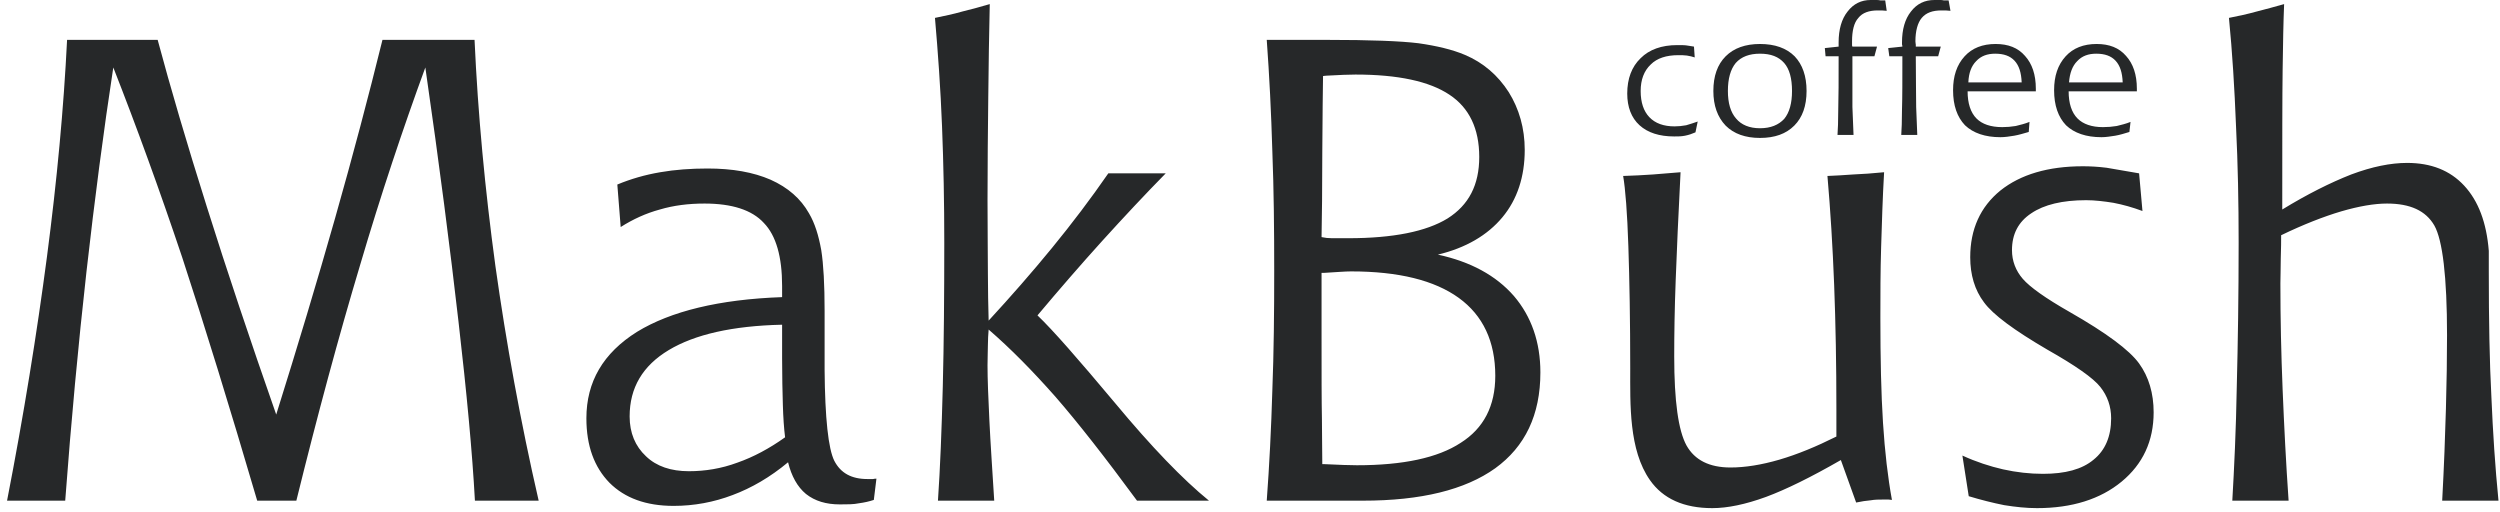
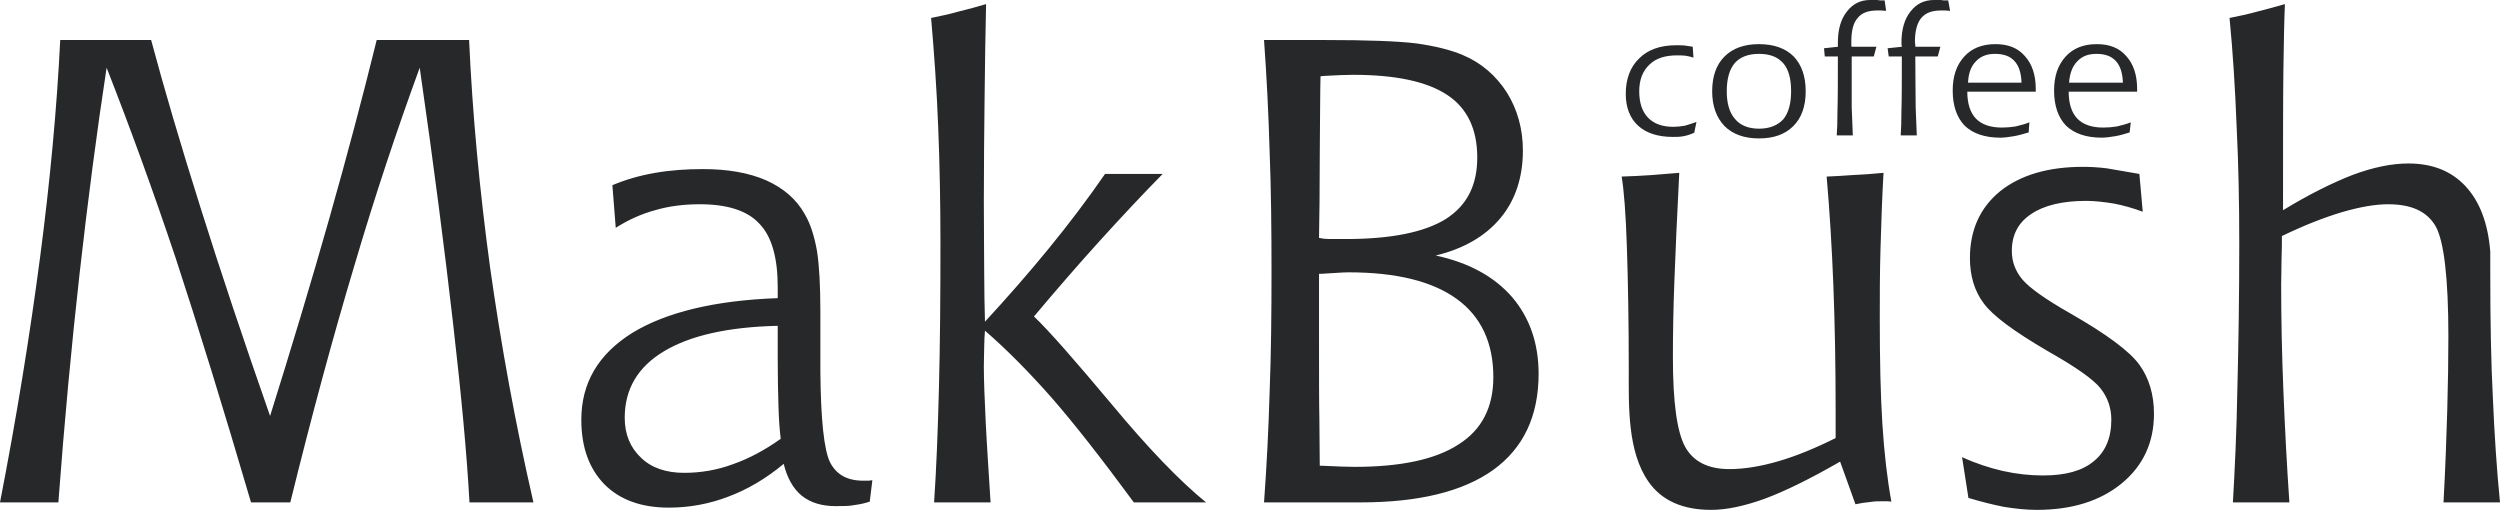
- <svg xmlns="http://www.w3.org/2000/svg" width="259" height="53" viewBox="0 0 259 53" fill="none">
-   <path d="M175.496 4.828L175.573 5.948C175.341 5.871 175.032 5.793 174.762 5.755C174.492 5.716 174.183 5.716 173.874 5.716C172.638 5.716 171.672 6.025 171.016 6.682C170.32 7.338 169.973 8.265 169.973 9.424C169.973 10.621 170.282 11.509 170.861 12.127C171.479 12.784 172.367 13.093 173.487 13.093C173.874 13.093 174.26 13.054 174.685 12.977C175.071 12.861 175.457 12.745 175.882 12.591L175.65 13.711C175.303 13.865 174.955 13.981 174.569 14.059C174.183 14.136 173.835 14.136 173.449 14.136C171.904 14.136 170.707 13.749 169.857 12.977C169.007 12.205 168.582 11.085 168.582 9.694C168.582 8.149 169.046 6.913 169.973 6.025C170.861 5.137 172.136 4.673 173.758 4.673C174.183 4.673 174.53 4.673 174.762 4.712C175.032 4.751 175.264 4.789 175.496 4.828ZM182.332 5.562C181.25 5.562 180.401 5.871 179.821 6.527C179.281 7.184 179.01 8.149 179.01 9.424C179.01 10.66 179.281 11.625 179.86 12.282C180.401 12.938 181.25 13.286 182.332 13.286C183.452 13.286 184.263 12.938 184.842 12.32C185.383 11.664 185.653 10.698 185.653 9.424C185.653 8.111 185.383 7.145 184.842 6.527C184.263 5.871 183.452 5.562 182.332 5.562ZM182.332 4.557C183.877 4.557 185.074 4.982 185.924 5.832C186.735 6.682 187.16 7.879 187.16 9.424C187.16 10.969 186.735 12.166 185.885 13.016C185.035 13.865 183.877 14.29 182.332 14.29C180.826 14.29 179.628 13.865 178.779 13.016C177.929 12.127 177.504 10.93 177.504 9.424C177.504 7.879 177.929 6.682 178.779 5.832C179.628 4.982 180.826 4.557 182.332 4.557ZM195.309 0.039L195.463 1.12C195.27 1.12 195.116 1.081 194.961 1.081C194.845 1.081 194.691 1.081 194.537 1.081C193.648 1.081 192.953 1.313 192.528 1.854C192.065 2.356 191.872 3.206 191.872 4.287C191.872 4.442 191.872 4.557 191.872 4.635C191.872 4.712 191.872 4.789 191.91 4.828L194.459 4.828L194.189 5.832L191.91 5.832C191.91 8.111 191.91 9.887 191.91 11.085C191.949 12.282 191.987 13.247 192.026 13.981L190.365 13.981C190.404 13.441 190.443 12.552 190.443 11.316C190.481 10.119 190.481 8.304 190.481 5.832L189.129 5.832L189.052 4.982L190.481 4.828C190.481 4.789 190.481 4.712 190.481 4.596C190.481 4.519 190.481 4.442 190.481 4.403C190.481 3.051 190.79 1.97 191.408 1.197C192.026 0.386 192.837 -1.2476e-06 193.803 -1.20539e-06C194.034 -1.19527e-06 194.228 -1.18682e-06 194.343 -1.18176e-06C194.498 -1.17501e-06 194.652 -1.16825e-06 194.807 0.039C194.884 0.039 194.961 0.039 195.077 0.039C195.193 0.039 195.27 0.039 195.309 0.039ZM201.875 0.039L202.068 1.12C201.875 1.12 201.72 1.081 201.566 1.081C201.411 1.081 201.257 1.081 201.141 1.081C200.214 1.081 199.557 1.313 199.094 1.854C198.669 2.356 198.437 3.206 198.437 4.287C198.437 4.442 198.476 4.557 198.476 4.635C198.476 4.712 198.476 4.789 198.476 4.828L201.064 4.828L200.793 5.832L198.476 5.832C198.476 8.111 198.515 9.887 198.515 11.085C198.553 12.282 198.592 13.247 198.63 13.981L196.97 13.981C197.008 13.441 197.047 12.552 197.047 11.316C197.086 10.119 197.086 8.304 197.086 5.832L195.734 5.832L195.618 4.982L197.086 4.828C197.086 4.789 197.086 4.712 197.047 4.596C197.047 4.519 197.047 4.442 197.047 4.403C197.047 3.051 197.356 1.97 197.974 1.197C198.592 0.386 199.403 -9.60601e-07 200.407 -9.16708e-07C200.639 -9.06578e-07 200.793 -8.99825e-07 200.948 -8.93072e-07C201.102 -8.86319e-07 201.257 -8.79567e-07 201.373 0.039C201.45 0.039 201.566 0.039 201.682 0.039C201.797 0.039 201.875 0.039 201.875 0.039ZM210.912 9.462L203.844 9.462C203.844 10.698 204.153 11.664 204.771 12.282C205.351 12.861 206.239 13.17 207.436 13.17C207.9 13.17 208.363 13.132 208.827 13.054C209.29 12.938 209.792 12.822 210.256 12.629L210.178 13.672C209.638 13.827 209.136 13.981 208.672 14.059C208.209 14.136 207.707 14.213 207.243 14.213C205.66 14.213 204.424 13.788 203.574 12.977C202.763 12.127 202.338 10.93 202.338 9.347C202.338 7.879 202.724 6.72 203.535 5.832C204.308 4.982 205.389 4.557 206.741 4.557C208.054 4.557 209.058 4.944 209.792 5.793C210.526 6.604 210.912 7.724 210.912 9.192L210.912 9.462ZM209.445 8.535C209.406 7.531 209.174 6.798 208.711 6.295C208.247 5.793 207.591 5.562 206.702 5.562C205.891 5.562 205.235 5.793 204.733 6.334C204.231 6.836 203.96 7.57 203.922 8.535L209.445 8.535ZM221.379 9.462L214.311 9.462C214.311 10.698 214.62 11.664 215.238 12.282C215.817 12.861 216.706 13.17 217.864 13.17C218.366 13.17 218.83 13.132 219.293 13.054C219.757 12.938 220.259 12.822 220.722 12.629L220.606 13.672C220.104 13.827 219.602 13.981 219.139 14.059C218.637 14.136 218.173 14.213 217.71 14.213C216.126 14.213 214.89 13.788 214.041 12.977C213.23 12.127 212.805 10.93 212.805 9.347C212.805 7.879 213.191 6.72 214.002 5.832C214.775 4.982 215.856 4.557 217.208 4.557C218.521 4.557 219.525 4.944 220.259 5.793C220.993 6.604 221.379 7.724 221.379 9.192L221.379 9.462ZM219.911 8.535C219.873 7.531 219.641 6.798 219.177 6.295C218.714 5.793 218.057 5.562 217.169 5.562C216.358 5.562 215.701 5.793 215.199 6.334C214.697 6.836 214.427 7.57 214.35 8.535L219.911 8.535Z" fill="#262829" />
-   <path d="M6.949 4.132L16.334 4.132C17.648 9.037 19.347 14.831 21.432 21.435C23.518 28.078 25.913 35.223 28.616 42.948C30.818 35.919 32.865 29.121 34.718 22.594C36.572 16.067 38.194 9.926 39.623 4.132L49.163 4.132C49.511 11.818 50.245 19.62 51.326 27.576C52.446 35.532 53.914 43.643 55.806 51.869L49.202 51.869C48.931 46.887 48.352 40.708 47.502 33.331C46.653 25.915 45.533 17.148 44.065 6.99C41.748 13.325 39.469 20.122 37.306 27.46C35.105 34.798 32.903 42.948 30.702 51.869L26.646 51.869C23.788 42.137 21.201 33.756 18.883 26.688C16.527 19.659 14.133 13.093 11.738 6.99C10.734 13.556 9.807 20.624 8.957 28.155C8.108 35.725 7.374 43.604 6.756 51.869L0.731 51.869C2.469 42.948 3.821 34.528 4.864 26.61C5.906 18.654 6.602 11.162 6.949 4.132ZM90.798 49.591L90.528 51.792C90.064 51.947 89.562 52.062 88.983 52.14C88.442 52.256 87.785 52.256 87.013 52.256C85.584 52.256 84.425 51.908 83.498 51.174C82.61 50.44 81.992 49.32 81.644 47.891C79.79 49.436 77.859 50.556 75.89 51.29C73.959 52.024 71.912 52.41 69.787 52.41C66.929 52.41 64.728 51.599 63.144 50.016C61.561 48.393 60.75 46.192 60.75 43.334C60.75 39.549 62.488 36.575 66.002 34.374C69.478 32.249 74.499 31.013 81.026 30.782L81.026 29.623C81.026 26.61 80.409 24.409 79.134 23.096C77.898 21.744 75.812 21.088 72.993 21.088C71.332 21.088 69.787 21.281 68.358 21.706C66.929 22.092 65.578 22.71 64.303 23.521L63.955 19.118C65.346 18.538 66.814 18.114 68.397 17.843C69.942 17.573 71.603 17.457 73.302 17.457C75.89 17.457 78.052 17.843 79.829 18.616C81.644 19.427 82.957 20.585 83.807 22.092C84.425 23.134 84.811 24.409 85.082 25.915C85.314 27.383 85.429 29.507 85.429 32.211L85.429 36.884L85.429 38.313C85.468 43.334 85.816 46.501 86.433 47.737C87.09 49.011 88.21 49.629 89.871 49.629C90.103 49.629 90.296 49.629 90.45 49.629C90.566 49.591 90.682 49.591 90.798 49.591ZM81.026 33.64C75.89 33.756 71.989 34.644 69.285 36.266C66.582 37.888 65.23 40.167 65.23 43.141C65.23 44.84 65.809 46.231 66.929 47.273C68.011 48.316 69.517 48.818 71.371 48.818C73.032 48.818 74.731 48.548 76.392 47.93C78.052 47.351 79.713 46.462 81.335 45.304C81.219 44.377 81.142 43.257 81.104 41.944C81.065 40.63 81.026 39.008 81.026 37.116L81.026 33.64ZM102.423 33.215C104.702 30.743 106.903 28.233 108.989 25.684C111.074 23.134 113.006 20.585 114.821 17.959L120.769 17.959C118.606 20.161 116.404 22.517 114.164 24.988C111.963 27.422 109.723 30.009 107.483 32.674C109.066 34.181 111.731 37.232 115.516 41.75C119.301 46.308 122.545 49.668 125.249 51.869L117.795 51.869C114.473 47.351 111.654 43.759 109.336 41.094C106.98 38.429 104.702 36.112 102.423 34.142C102.384 34.644 102.346 35.185 102.346 35.764C102.346 36.305 102.307 37 102.307 37.85C102.307 39.24 102.384 41.171 102.5 43.566C102.616 45.96 102.809 48.741 103.002 51.869L97.171 51.869C97.402 48.509 97.557 44.57 97.673 40.051C97.788 35.532 97.827 30.55 97.827 25.143C97.827 21.01 97.75 16.994 97.595 13.093C97.441 9.153 97.171 5.407 96.862 1.854C97.788 1.661 98.754 1.468 99.681 1.197C100.646 0.965 101.612 0.695 102.539 0.425C102.462 3.514 102.423 6.759 102.384 10.158C102.346 13.595 102.307 17.11 102.307 20.74C102.307 24.1 102.346 26.61 102.346 28.349C102.346 30.048 102.384 31.67 102.423 33.215ZM136.913 24.564C137.26 24.641 137.608 24.679 137.994 24.679C138.38 24.679 138.96 24.679 139.693 24.679C144.328 24.679 147.765 23.984 149.967 22.632C152.168 21.242 153.25 19.156 153.25 16.26C153.25 13.325 152.207 11.162 150.16 9.81C148.074 8.419 144.83 7.724 140.427 7.724C139.771 7.724 138.767 7.763 137.415 7.84C137.26 7.84 137.144 7.879 137.067 7.879C137.029 9.231 137.029 11.857 136.99 15.719C136.99 19.581 136.951 22.517 136.913 24.564ZM136.99 48.084C137.029 48.084 137.106 48.084 137.183 48.084C138.767 48.162 139.887 48.2 140.582 48.2C145.371 48.2 148.963 47.428 151.319 45.883C153.713 44.377 154.911 42.059 154.911 38.931C154.911 35.378 153.636 32.674 151.126 30.859C148.615 29.044 144.907 28.117 139.964 28.117C139.384 28.117 138.458 28.194 137.144 28.271L136.913 28.271L136.913 34.798C136.913 38.738 136.913 41.596 136.951 43.373C136.951 45.149 136.99 46.733 136.99 48.084ZM131.235 51.869C131.506 48.2 131.699 44.377 131.815 40.437C131.969 36.459 132.008 32.327 132.008 28.078C132.008 23.791 131.969 19.659 131.815 15.681C131.699 11.702 131.506 7.84 131.235 4.132L137.531 4.132C141.895 4.132 145.062 4.248 146.954 4.48C148.847 4.75 150.469 5.137 151.744 5.677C153.675 6.488 155.181 7.802 156.301 9.54C157.382 11.277 157.962 13.286 157.962 15.526C157.962 18.307 157.189 20.663 155.644 22.517C154.1 24.37 151.859 25.684 148.963 26.379C152.362 27.113 154.988 28.542 156.842 30.666C158.657 32.79 159.584 35.455 159.584 38.583C159.584 42.986 158 46.269 154.911 48.509C151.782 50.749 147.225 51.869 141.2 51.869L131.235 51.869ZM190.713 47.66C187.624 49.436 185.036 50.711 182.95 51.483C180.826 52.256 178.972 52.642 177.389 52.642C174.453 52.642 172.291 51.676 170.939 49.745C168.737 46.617 168.892 41.866 168.892 38.158C168.892 33.254 168.815 29.005 168.699 25.529C168.583 22.015 168.39 19.581 168.158 18.23C169.201 18.191 170.244 18.152 171.248 18.075C172.252 17.998 173.217 17.921 174.106 17.843C173.874 22.246 173.72 25.954 173.604 28.966C173.488 31.979 173.449 34.644 173.449 36.923C173.449 41.557 173.874 44.608 174.724 46.153C175.573 47.66 177.08 48.432 179.281 48.432C180.787 48.432 182.487 48.162 184.341 47.621C186.195 47.08 188.164 46.269 190.25 45.226L190.25 42.368C190.25 37.811 190.173 33.524 190.018 29.507C189.864 25.529 189.632 21.783 189.323 18.23C190.134 18.191 191.022 18.152 191.988 18.075C192.953 18.036 194.035 17.959 195.193 17.843C195.039 20.508 194.962 23.096 194.885 25.606C194.807 28.117 194.807 30.55 194.807 32.906C194.807 37.154 194.885 40.785 195.078 43.797C195.271 46.81 195.58 49.475 196.005 51.792C195.889 51.792 195.773 51.754 195.657 51.754C195.502 51.754 195.309 51.754 195.039 51.754C194.653 51.754 194.228 51.754 193.803 51.831C193.34 51.869 192.838 51.947 192.297 52.062L190.713 47.66ZM221.611 17.959L221.959 21.86C220.916 21.474 219.95 21.203 218.946 21.01C217.981 20.856 217.015 20.74 216.127 20.74C213.655 20.74 211.762 21.203 210.449 22.092C209.097 22.98 208.441 24.255 208.441 25.915C208.441 27.035 208.827 28.04 209.561 28.889C210.295 29.739 211.917 30.898 214.427 32.327C218.212 34.489 220.607 36.266 221.611 37.657C222.615 39.047 223.117 40.746 223.117 42.716C223.117 45.69 221.997 48.084 219.796 49.9C217.594 51.715 214.659 52.642 211.029 52.642C209.947 52.642 208.827 52.526 207.63 52.333C206.471 52.101 205.235 51.792 203.961 51.406L203.304 47.196C204.733 47.853 206.162 48.316 207.514 48.625C208.904 48.934 210.295 49.089 211.647 49.089C213.964 49.089 215.702 48.625 216.899 47.621C218.096 46.655 218.714 45.226 218.714 43.334C218.714 42.098 218.328 41.017 217.594 40.09C216.861 39.163 215.045 37.888 212.11 36.227C208.673 34.219 206.471 32.597 205.544 31.322C204.579 30.048 204.115 28.464 204.115 26.649C204.115 23.753 205.158 21.435 207.244 19.736C209.329 18.075 212.187 17.225 215.779 17.225C216.513 17.225 217.324 17.264 218.251 17.38C219.178 17.534 220.298 17.727 221.611 17.959ZM236.635 0.425C236.558 2.24 236.519 4.48 236.481 7.222C236.442 9.926 236.442 14.754 236.442 21.706C239.03 20.122 241.424 18.925 243.587 18.075C245.75 17.264 247.681 16.878 249.38 16.878C251.852 16.878 253.822 17.65 255.29 19.234C256.757 20.817 257.607 23.057 257.839 25.993L257.839 28.194C257.839 33.176 257.916 37.463 258.109 41.133C258.263 44.763 258.495 48.355 258.843 51.869L253.011 51.869C253.204 48.278 253.32 45.111 253.397 42.368C253.474 39.626 253.513 37.077 253.513 34.721C253.513 28.657 253.049 24.872 252.2 23.366C251.311 21.821 249.689 21.088 247.295 21.088C245.982 21.088 244.398 21.358 242.544 21.899C240.729 22.439 238.643 23.25 236.326 24.37C236.326 24.872 236.326 25.722 236.287 26.804C236.287 27.924 236.249 28.773 236.249 29.353C236.249 32.945 236.326 36.614 236.481 40.399C236.635 44.145 236.828 47.969 237.099 51.869L231.267 51.869C231.46 48.509 231.653 44.57 231.73 40.051C231.846 35.532 231.923 30.55 231.923 25.143C231.923 21.01 231.846 16.994 231.653 13.093C231.498 9.153 231.267 5.407 230.919 1.854C231.885 1.661 232.811 1.468 233.777 1.197C234.704 0.965 235.669 0.695 236.635 0.425Z" fill="#262829" />
+ <svg xmlns="http://www.w3.org/2000/svg" width="230" height="47" viewBox="0 0 230 47" fill="none">
+   <path d="M155.73 4.302L155.799 5.3C155.593 5.231 155.317 5.162 155.076 5.128C154.836 5.094 154.56 5.094 154.285 5.094C153.184 5.094 152.323 5.369 151.738 5.954C151.119 6.539 150.809 7.365 150.809 8.397C150.809 9.464 151.084 10.256 151.6 10.806C152.151 11.392 152.943 11.667 153.941 11.667C154.285 11.667 154.629 11.633 155.008 11.564C155.352 11.46 155.696 11.357 156.075 11.22L155.868 12.218C155.558 12.355 155.249 12.459 154.904 12.527C154.56 12.596 154.251 12.596 153.906 12.596C152.53 12.596 151.463 12.252 150.706 11.564C149.949 10.875 149.57 9.877 149.57 8.638C149.57 7.262 149.983 6.16 150.809 5.369C151.6 4.577 152.736 4.164 154.182 4.164C154.56 4.164 154.87 4.164 155.076 4.199C155.317 4.233 155.524 4.268 155.73 4.302ZM161.822 4.956C160.858 4.956 160.101 5.231 159.585 5.816C159.103 6.401 158.862 7.262 158.862 8.397C158.862 9.499 159.103 10.359 159.619 10.944C160.101 11.529 160.858 11.839 161.822 11.839C162.82 11.839 163.543 11.529 164.059 10.979C164.541 10.393 164.782 9.533 164.782 8.397C164.782 7.227 164.541 6.367 164.059 5.816C163.543 5.231 162.82 4.956 161.822 4.956ZM161.822 4.061C163.199 4.061 164.265 4.44 165.023 5.197C165.745 5.954 166.124 7.021 166.124 8.397C166.124 9.774 165.745 10.841 164.988 11.598C164.231 12.355 163.199 12.734 161.822 12.734C160.48 12.734 159.413 12.355 158.656 11.598C157.899 10.806 157.52 9.74 157.52 8.397C157.52 7.021 157.899 5.954 158.656 5.197C159.413 4.44 160.48 4.061 161.822 4.061ZM173.386 0.034L173.523 0.998C173.351 0.998 173.214 0.964 173.076 0.964C172.973 0.964 172.835 0.964 172.697 0.964C171.906 0.964 171.286 1.17 170.908 1.652C170.495 2.099 170.323 2.857 170.323 3.82C170.323 3.958 170.323 4.061 170.323 4.13C170.323 4.199 170.323 4.268 170.357 4.302L172.628 4.302L172.388 5.197L170.357 5.197C170.357 7.227 170.357 8.81 170.357 9.877C170.391 10.944 170.426 11.805 170.46 12.459L168.98 12.459C169.015 11.977 169.049 11.185 169.049 10.084C169.084 9.017 169.084 7.399 169.084 5.197L167.879 5.197L167.81 4.44L169.084 4.302C169.084 4.268 169.084 4.199 169.084 4.095C169.084 4.027 169.084 3.958 169.084 3.923C169.084 2.719 169.359 1.755 169.91 1.067C170.46 0.344 171.183 6.51767e-06 172.043 6.55528e-06C172.25 6.56431e-06 172.422 6.57183e-06 172.525 6.57634e-06C172.663 6.58236e-06 172.801 6.58838e-06 172.938 0.034C173.007 0.034 173.076 0.034 173.179 0.034C173.282 0.034 173.351 0.034 173.386 0.034ZM179.236 0.034L179.408 0.998C179.236 0.998 179.099 0.964 178.961 0.964C178.823 0.964 178.686 0.964 178.582 0.964C177.756 0.964 177.171 1.17 176.758 1.652C176.38 2.099 176.173 2.857 176.173 3.82C176.173 3.958 176.208 4.061 176.208 4.13C176.208 4.199 176.208 4.268 176.208 4.302L178.514 4.302L178.273 5.197L176.208 5.197C176.208 7.227 176.242 8.81 176.242 9.877C176.277 10.944 176.311 11.805 176.345 12.459L174.865 12.459C174.9 11.977 174.934 11.185 174.934 10.084C174.969 9.017 174.969 7.399 174.969 5.197L173.764 5.197L173.661 4.44L174.969 4.302C174.969 4.268 174.969 4.199 174.934 4.095C174.934 4.027 174.934 3.958 174.934 3.923C174.934 2.719 175.21 1.755 175.76 1.067C176.311 0.344 177.034 6.77342e-06 177.928 6.81253e-06C178.135 6.82155e-06 178.273 6.82757e-06 178.41 6.83359e-06C178.548 6.83961e-06 178.686 6.84562e-06 178.789 0.034C178.858 0.034 178.961 0.034 179.064 0.034C179.167 0.034 179.236 0.034 179.236 0.034ZM187.29 8.432L180.991 8.432C180.991 9.533 181.267 10.393 181.817 10.944C182.334 11.46 183.125 11.736 184.192 11.736C184.605 11.736 185.018 11.701 185.431 11.633C185.844 11.529 186.292 11.426 186.704 11.254L186.636 12.183C186.154 12.321 185.706 12.459 185.293 12.527C184.88 12.596 184.433 12.665 184.02 12.665C182.609 12.665 181.508 12.286 180.751 11.564C180.028 10.806 179.649 9.74 179.649 8.329C179.649 7.021 179.993 5.988 180.716 5.197C181.404 4.44 182.368 4.061 183.573 4.061C184.743 4.061 185.638 4.405 186.292 5.162C186.945 5.885 187.29 6.883 187.29 8.191L187.29 8.432ZM185.982 7.606C185.947 6.711 185.741 6.057 185.328 5.61C184.915 5.162 184.33 4.956 183.538 4.956C182.816 4.956 182.23 5.162 181.783 5.644C181.336 6.092 181.095 6.745 181.06 7.606L185.982 7.606ZM196.616 8.432L190.318 8.432C190.318 9.533 190.593 10.393 191.144 10.944C191.66 11.46 192.452 11.736 193.484 11.736C193.932 11.736 194.345 11.701 194.758 11.633C195.171 11.529 195.618 11.426 196.031 11.254L195.928 12.183C195.48 12.321 195.033 12.459 194.62 12.527C194.173 12.596 193.76 12.665 193.347 12.665C191.936 12.665 190.834 12.286 190.077 11.564C189.355 10.806 188.976 9.74 188.976 8.329C188.976 7.021 189.32 5.988 190.043 5.197C190.731 4.44 191.695 4.061 192.899 4.061C194.069 4.061 194.964 4.405 195.618 5.162C196.272 5.885 196.616 6.883 196.616 8.191L196.616 8.432ZM195.308 7.606C195.274 6.711 195.068 6.057 194.655 5.61C194.242 5.162 193.656 4.956 192.865 4.956C192.142 4.956 191.557 5.162 191.11 5.644C190.662 6.092 190.421 6.745 190.353 7.606L195.308 7.606Z" fill="#262829" />
+   <path d="M5.541 3.682L13.904 3.682C15.074 8.053 16.588 13.216 18.447 19.101C20.305 25.02 22.439 31.387 24.848 38.27C26.81 32.007 28.634 25.949 30.286 20.133C31.938 14.317 33.383 8.845 34.657 3.682L43.157 3.682C43.467 10.531 44.121 17.483 45.084 24.573C46.083 31.662 47.39 38.89 49.077 46.22L43.192 46.22C42.951 41.781 42.434 36.274 41.677 29.701C40.92 23.093 39.922 15.28 38.614 6.229C36.55 11.873 34.519 17.93 32.592 24.469C30.63 31.008 28.668 38.27 26.707 46.22L23.093 46.22C20.546 37.547 18.24 30.079 16.175 23.781C14.076 17.517 11.942 11.667 9.808 6.229C8.914 12.08 8.088 18.378 7.331 25.089C6.573 31.834 5.919 38.855 5.369 46.22L-2.0038e-06 46.22C1.549 38.27 2.753 30.767 3.682 23.712C4.612 16.623 5.231 9.946 5.541 3.682ZM80.257 44.19L80.016 46.151C79.603 46.289 79.156 46.392 78.64 46.461C78.158 46.564 77.573 46.564 76.885 46.564C75.611 46.564 74.579 46.255 73.753 45.601C72.961 44.947 72.411 43.949 72.101 42.675C70.449 44.052 68.728 45.05 66.973 45.704C65.252 46.358 63.428 46.702 61.535 46.702C58.989 46.702 57.027 45.979 55.616 44.568C54.205 43.123 53.482 41.161 53.482 38.614C53.482 35.242 55.031 32.592 58.163 30.63C61.26 28.737 65.734 27.636 71.55 27.429L71.55 26.397C71.55 23.712 71 21.751 69.864 20.581C68.763 19.376 66.904 18.791 64.392 18.791C62.912 18.791 61.535 18.963 60.262 19.341C58.989 19.686 57.784 20.236 56.648 20.959L56.339 17.036C57.577 16.519 58.885 16.141 60.296 15.9C61.673 15.659 63.153 15.556 64.667 15.556C66.973 15.556 68.9 15.9 70.483 16.588C72.101 17.311 73.271 18.343 74.028 19.686C74.579 20.615 74.923 21.751 75.164 23.093C75.37 24.401 75.474 26.294 75.474 28.703L75.474 32.867L75.474 34.14C75.508 38.614 75.818 41.436 76.368 42.538C76.954 43.673 77.951 44.224 79.431 44.224C79.638 44.224 79.81 44.224 79.948 44.224C80.051 44.19 80.154 44.19 80.257 44.19ZM71.55 29.976C66.973 30.079 63.497 30.871 61.088 32.316C58.679 33.762 57.474 35.792 57.474 38.442C57.474 39.956 57.99 41.195 58.989 42.125C59.952 43.054 61.294 43.501 62.946 43.501C64.426 43.501 65.94 43.26 67.42 42.71C68.9 42.194 70.38 41.402 71.826 40.37C71.722 39.544 71.653 38.545 71.619 37.375C71.585 36.205 71.55 34.76 71.55 33.073L71.55 29.976ZM90.617 29.597C92.647 27.395 94.609 25.158 96.467 22.886C98.326 20.615 100.046 18.343 101.664 16.003L106.964 16.003C105.037 17.965 103.075 20.064 101.079 22.267C99.117 24.435 97.121 26.741 95.125 29.116C96.536 30.458 98.911 33.177 102.283 37.203C105.656 41.264 108.547 44.258 110.956 46.22L104.314 46.22C101.354 42.194 98.842 38.993 96.777 36.618C94.677 34.243 92.647 32.178 90.617 30.423C90.582 30.871 90.548 31.353 90.548 31.869C90.548 32.351 90.513 32.97 90.513 33.727C90.513 34.966 90.582 36.687 90.685 38.821C90.789 40.955 90.961 43.432 91.133 46.22L85.936 46.22C86.142 43.226 86.28 39.716 86.383 35.689C86.487 31.662 86.521 27.223 86.521 22.404C86.521 18.722 86.452 15.143 86.314 11.667C86.177 8.156 85.936 4.818 85.661 1.652C86.487 1.48 87.347 1.308 88.173 1.067C89.033 0.86 89.894 0.619 90.72 0.378C90.651 3.132 90.617 6.023 90.582 9.051C90.548 12.114 90.513 15.246 90.513 18.481C90.513 21.475 90.548 23.712 90.548 25.261C90.548 26.775 90.582 28.221 90.617 29.597ZM121.35 21.888C121.659 21.957 121.969 21.991 122.313 21.991C122.657 21.991 123.174 21.991 123.828 21.991C127.958 21.991 131.02 21.372 132.982 20.168C134.944 18.928 135.908 17.07 135.908 14.489C135.908 11.873 134.978 9.946 133.154 8.741C131.296 7.503 128.405 6.883 124.482 6.883C123.896 6.883 123.002 6.917 121.797 6.986C121.659 6.986 121.556 7.021 121.487 7.021C121.453 8.225 121.453 10.566 121.419 14.007C121.419 17.449 121.384 20.064 121.35 21.888ZM121.419 42.847C121.453 42.847 121.522 42.847 121.591 42.847C123.002 42.916 124 42.951 124.619 42.951C128.887 42.951 132.087 42.262 134.187 40.886C136.321 39.544 137.387 37.479 137.387 34.691C137.387 31.525 136.252 29.116 134.015 27.498C131.778 25.881 128.474 25.055 124.069 25.055C123.552 25.055 122.726 25.123 121.556 25.192L121.35 25.192L121.35 31.008C121.35 34.519 121.35 37.066 121.384 38.649C121.384 40.232 121.419 41.643 121.419 42.847ZM116.291 46.22C116.531 42.951 116.704 39.544 116.807 36.033C116.944 32.488 116.979 28.806 116.979 25.02C116.979 21.2 116.944 17.517 116.807 13.973C116.704 10.428 116.532 6.986 116.291 3.682L121.9 3.682C125.789 3.682 128.611 3.786 130.298 3.992C131.984 4.233 133.43 4.577 134.565 5.059C136.286 5.782 137.628 6.952 138.626 8.501C139.59 10.049 140.106 11.839 140.106 13.835C140.106 16.313 139.418 18.412 138.041 20.064C136.665 21.716 134.669 22.886 132.087 23.506C135.116 24.16 137.456 25.433 139.108 27.326C140.726 29.219 141.552 31.593 141.552 34.381C141.552 38.304 140.141 41.23 137.387 43.226C134.6 45.222 130.539 46.22 125.17 46.22L116.291 46.22ZM169.291 42.469C166.537 44.052 164.232 45.188 162.373 45.876C160.48 46.564 158.828 46.908 157.417 46.908C154.802 46.908 152.874 46.048 151.67 44.327C149.708 41.54 149.846 37.306 149.846 34.003C149.846 29.632 149.777 25.846 149.674 22.749C149.571 19.617 149.398 17.449 149.192 16.244C150.121 16.21 151.05 16.175 151.945 16.106C152.84 16.038 153.7 15.969 154.492 15.9C154.285 19.823 154.148 23.127 154.045 25.812C153.941 28.496 153.907 30.871 153.907 32.901C153.907 37.031 154.285 39.75 155.043 41.127C155.8 42.469 157.142 43.157 159.104 43.157C160.446 43.157 161.96 42.916 163.612 42.434C165.264 41.953 167.019 41.23 168.878 40.301L168.878 37.754C168.878 33.693 168.809 29.873 168.671 26.294C168.534 22.749 168.327 19.41 168.052 16.244C168.775 16.21 169.566 16.175 170.426 16.106C171.287 16.072 172.25 16.003 173.283 15.9C173.145 18.275 173.076 20.581 173.008 22.817C172.939 25.055 172.939 27.223 172.939 29.322C172.939 33.108 173.008 36.343 173.18 39.027C173.352 41.712 173.627 44.086 174.006 46.151C173.902 46.151 173.799 46.117 173.696 46.117C173.558 46.117 173.386 46.117 173.145 46.117C172.801 46.117 172.423 46.117 172.044 46.186C171.631 46.22 171.184 46.289 170.702 46.392L169.291 42.469ZM196.823 16.003L197.133 19.479C196.204 19.135 195.343 18.894 194.449 18.722C193.588 18.584 192.728 18.481 191.936 18.481C189.734 18.481 188.047 18.894 186.877 19.686C185.673 20.477 185.088 21.613 185.088 23.093C185.088 24.091 185.432 24.986 186.086 25.743C186.739 26.5 188.185 27.532 190.422 28.806C193.795 30.733 195.928 32.316 196.823 33.555C197.718 34.794 198.165 36.308 198.165 38.064C198.165 40.714 197.167 42.847 195.206 44.465C193.244 46.083 190.628 46.908 187.393 46.908C186.43 46.908 185.432 46.805 184.365 46.633C183.332 46.427 182.231 46.151 181.095 45.807L180.51 42.056C181.784 42.641 183.057 43.054 184.262 43.329C185.501 43.605 186.739 43.742 187.944 43.742C190.009 43.742 191.558 43.329 192.625 42.434C193.691 41.574 194.242 40.301 194.242 38.614C194.242 37.513 193.898 36.549 193.244 35.723C192.59 34.897 190.973 33.762 188.357 32.282C185.294 30.492 183.332 29.047 182.506 27.911C181.646 26.775 181.233 25.364 181.233 23.747C181.233 21.166 182.162 19.101 184.021 17.586C185.879 16.106 188.426 15.349 191.627 15.349C192.28 15.349 193.003 15.384 193.829 15.487C194.655 15.625 195.653 15.797 196.823 16.003ZM210.211 0.378C210.142 1.996 210.108 3.992 210.073 6.436C210.039 8.845 210.039 13.147 210.039 19.341C212.345 17.93 214.479 16.864 216.406 16.106C218.333 15.384 220.054 15.04 221.568 15.04C223.771 15.04 225.526 15.728 226.834 17.139C228.142 18.55 228.899 20.546 229.105 23.162L229.105 25.123C229.105 29.563 229.174 33.383 229.346 36.653C229.484 39.888 229.69 43.088 230 46.22L224.803 46.22C224.975 43.02 225.079 40.197 225.147 37.754C225.216 35.31 225.251 33.039 225.251 30.94C225.251 25.536 224.838 22.164 224.081 20.821C223.289 19.445 221.843 18.791 219.71 18.791C218.54 18.791 217.129 19.032 215.477 19.514C213.859 19.995 212.001 20.718 209.936 21.716C209.936 22.164 209.936 22.921 209.901 23.884C209.901 24.882 209.867 25.64 209.867 26.156C209.867 29.357 209.936 32.626 210.073 35.999C210.211 39.337 210.383 42.744 210.624 46.22L205.427 46.22C205.599 43.226 205.771 39.716 205.84 35.689C205.943 31.662 206.012 27.223 206.012 22.404C206.012 18.722 205.943 15.143 205.771 11.667C205.634 8.156 205.427 4.818 205.117 1.652C205.978 1.48 206.804 1.308 207.664 1.067C208.49 0.86 209.351 0.619 210.211 0.378Z" fill="#262829" />
</svg>
